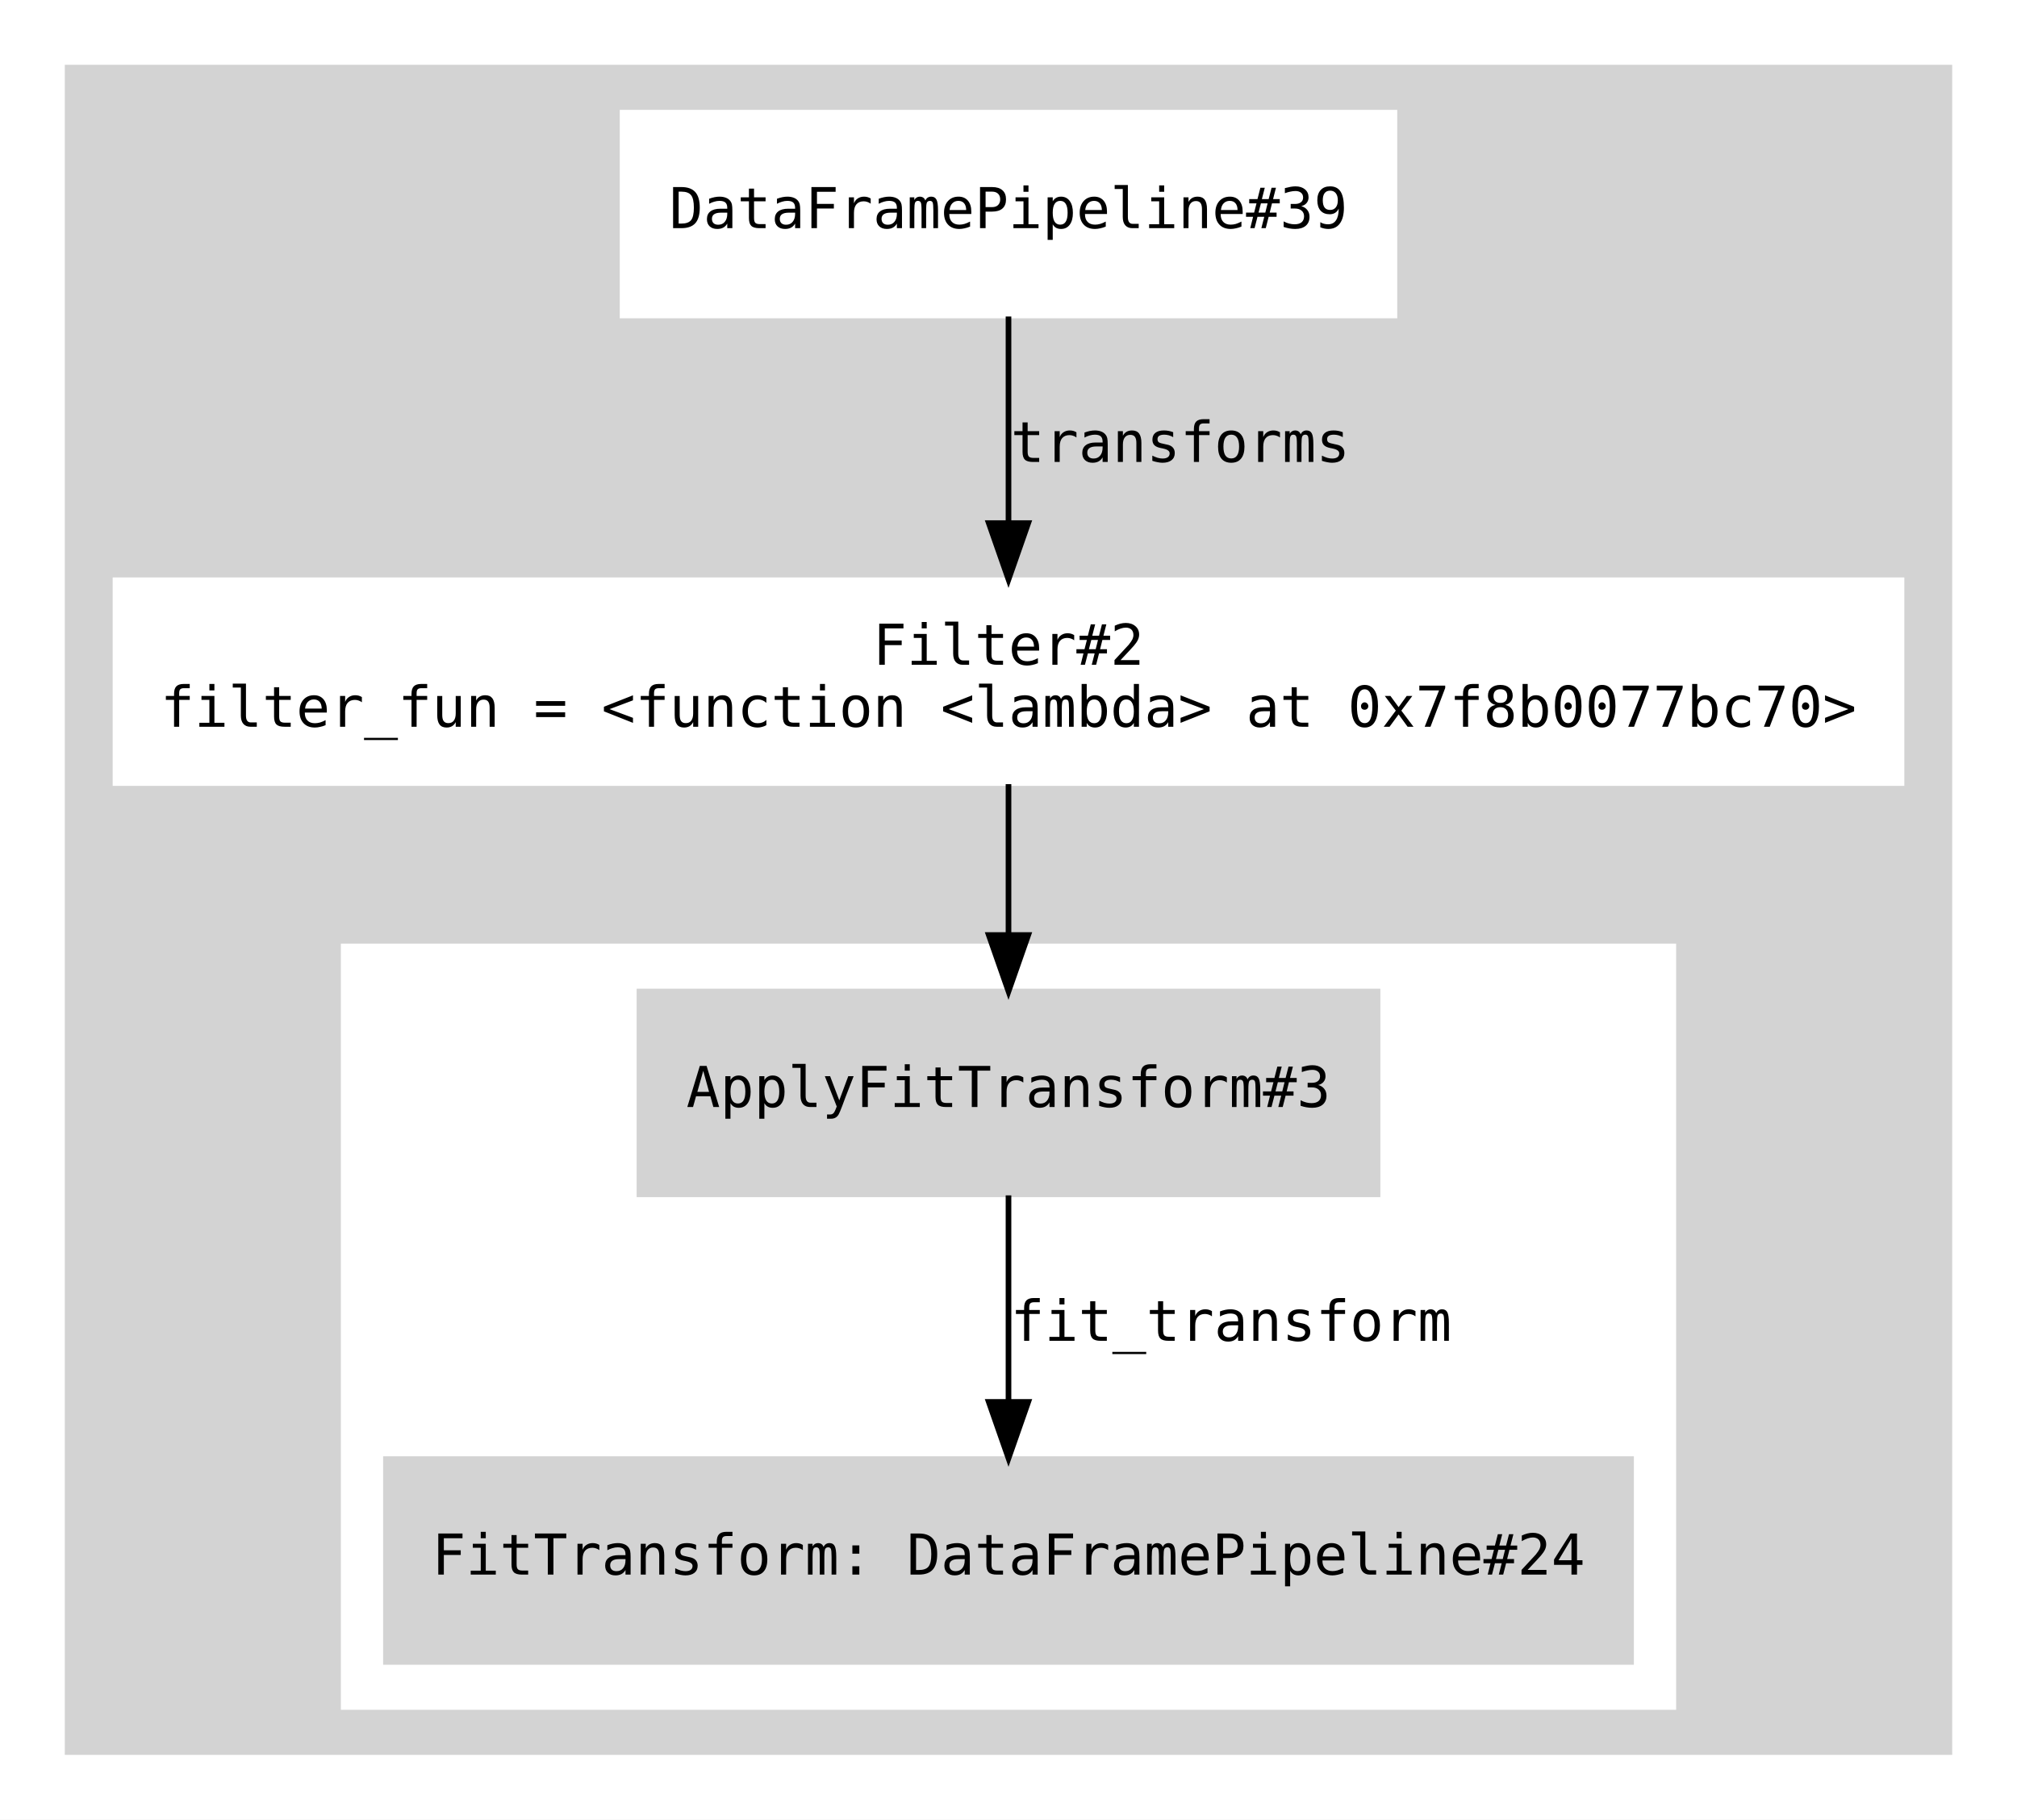
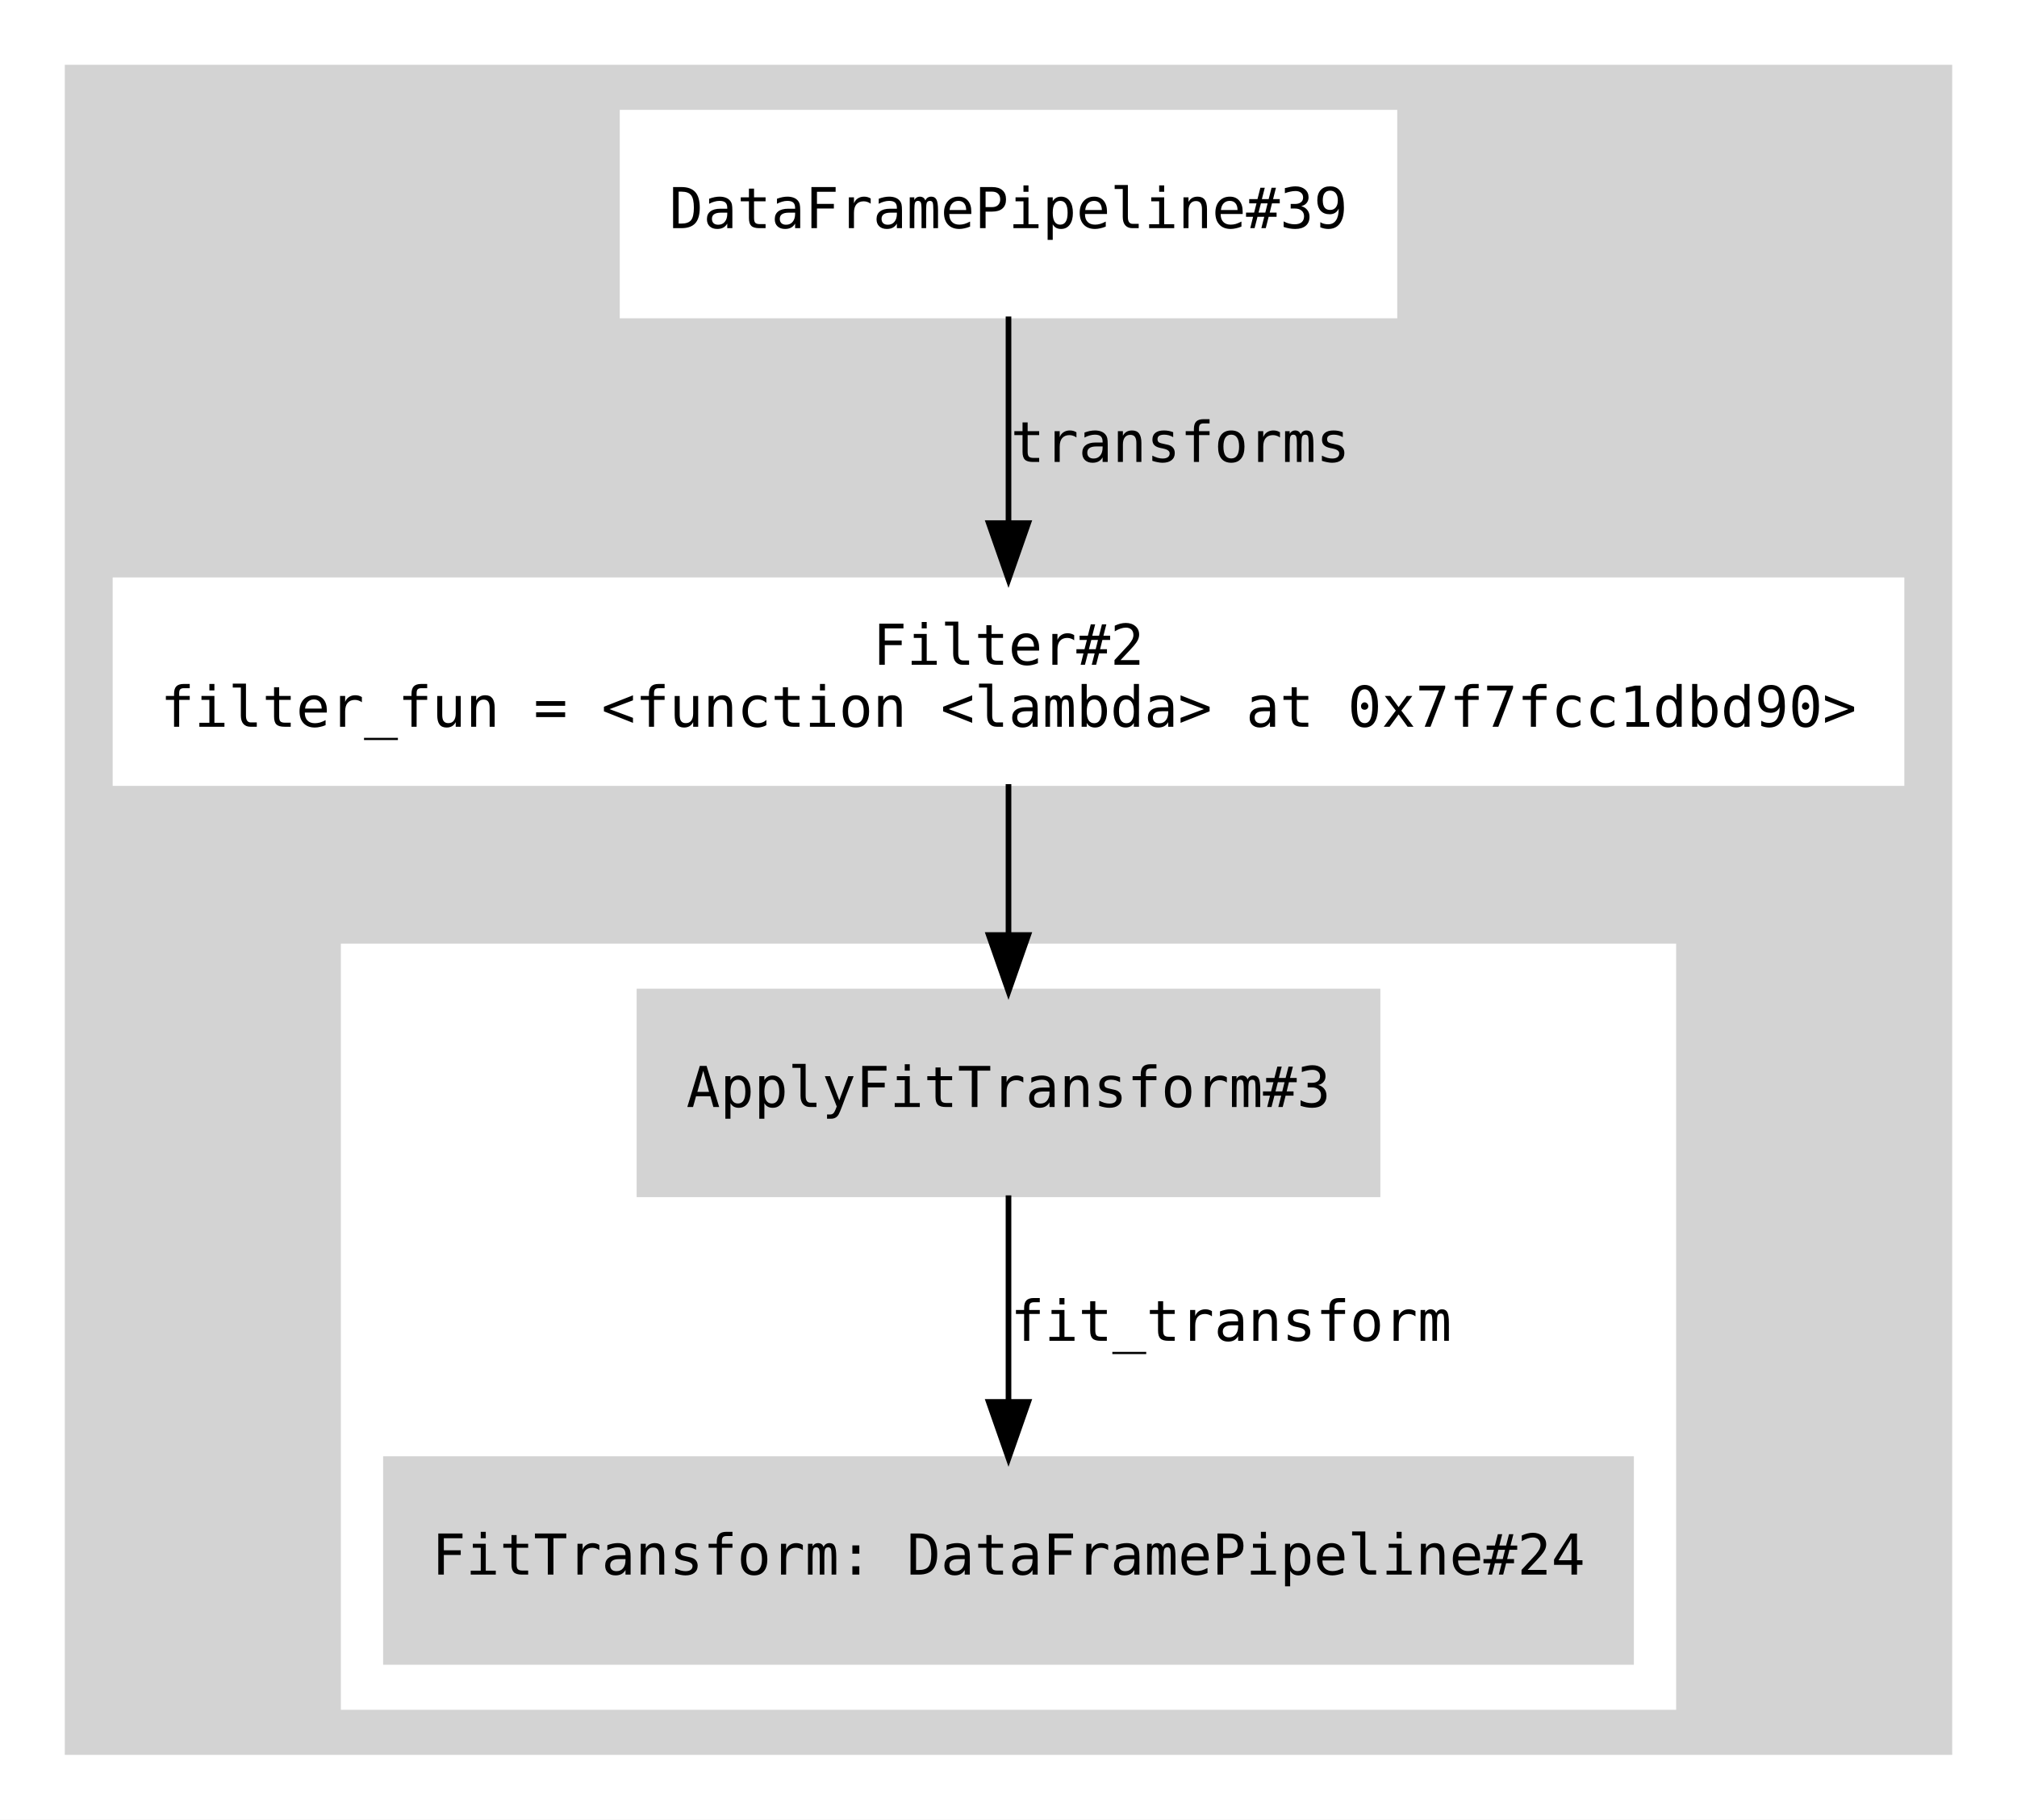
<svg xmlns="http://www.w3.org/2000/svg" width="358pt" height="323pt" viewBox="0.00 0.00 358.00 323.00">
  <g id="graph0" class="graph" transform="scale(1 1) rotate(0) translate(4 319)">
    <polygon fill="white" stroke="transparent" points="-4,4 -4,-319 354,-319 354,4 -4,4" />
    <g id="clust1" class="cluster">
      <polygon fill="lightgrey" stroke="lightgrey" points="8,-8 8,-307 342,-307 342,-8 8,-8" />
    </g>
    <g id="clust2" class="cluster">
      <polygon fill="white" stroke="white" points="57,-16 57,-151 293,-151 293,-16 57,-16" />
    </g>
    <g id="node1" class="node">
      <polygon fill="white" stroke="white" points="243.5,-299 106.5,-299 106.5,-263 243.5,-263 243.5,-299" />
      <text text-anchor="middle" x="175" y="-278.5" font-family="Monospace" font-size="10.00">DataFramePipeline#39</text>
    </g>
    <g id="node2" class="node">
      <polygon fill="white" stroke="white" points="333.5,-216 16.5,-216 16.5,-180 333.5,-180 333.5,-216" />
      <text text-anchor="middle" x="175" y="-201" font-family="Monospace" font-size="10.00">Filter#2</text>
-       <text text-anchor="middle" x="175" y="-190" font-family="Monospace" font-size="10.00">filter_fun = &lt;function &lt;lambda&gt; at 0x7f8b0077bc70&gt;</text>
+       <text text-anchor="middle" x="175" y="-190" font-family="Monospace" font-size="10.00">filter_fun = &lt;function &lt;lambda&gt; at 0x7f7fcc1dbd90&gt;</text>
    </g>
    <g id="edge1" class="edge">
      <path fill="none" stroke="black" d="M175,-262.82C175,-252.19 175,-238.31 175,-226.2" />
      <polygon fill="black" stroke="black" points="178.5,-226.15 175,-216.15 171.5,-226.15 178.5,-226.15" />
      <text text-anchor="middle" x="205.5" y="-237" font-family="Monospace" font-size="10.00">transforms</text>
    </g>
    <g id="node3" class="node">
      <polygon fill="lightgrey" stroke="lightgrey" points="240.5,-143 109.5,-143 109.5,-107 240.5,-107 240.5,-143" />
      <text text-anchor="middle" x="175" y="-122.5" font-family="Monospace" font-size="10.00">ApplyFitTransform#3</text>
    </g>
    <g id="edge3" class="edge">
      <path fill="none" stroke="black" d="M175,-179.81C175,-171.79 175,-162.05 175,-153.07" />
      <polygon fill="black" stroke="black" points="178.5,-153.03 175,-143.03 171.5,-153.03 178.5,-153.03" />
    </g>
    <g id="node4" class="node">
      <polygon fill="lightgrey" stroke="lightgrey" points="285.5,-60 64.5,-60 64.5,-24 285.5,-24 285.5,-60" />
      <text text-anchor="middle" x="175" y="-39.5" font-family="Monospace" font-size="10.00">FitTransform: DataFramePipeline#24</text>
    </g>
    <g id="edge2" class="edge">
      <path fill="none" stroke="black" d="M175,-106.82C175,-96.19 175,-82.31 175,-70.2" />
      <polygon fill="black" stroke="black" points="178.5,-70.15 175,-60.15 171.5,-70.15 178.5,-70.15" />
      <text text-anchor="middle" x="214.5" y="-81" font-family="Monospace" font-size="10.00">fit_transform</text>
    </g>
  </g>
</svg>
